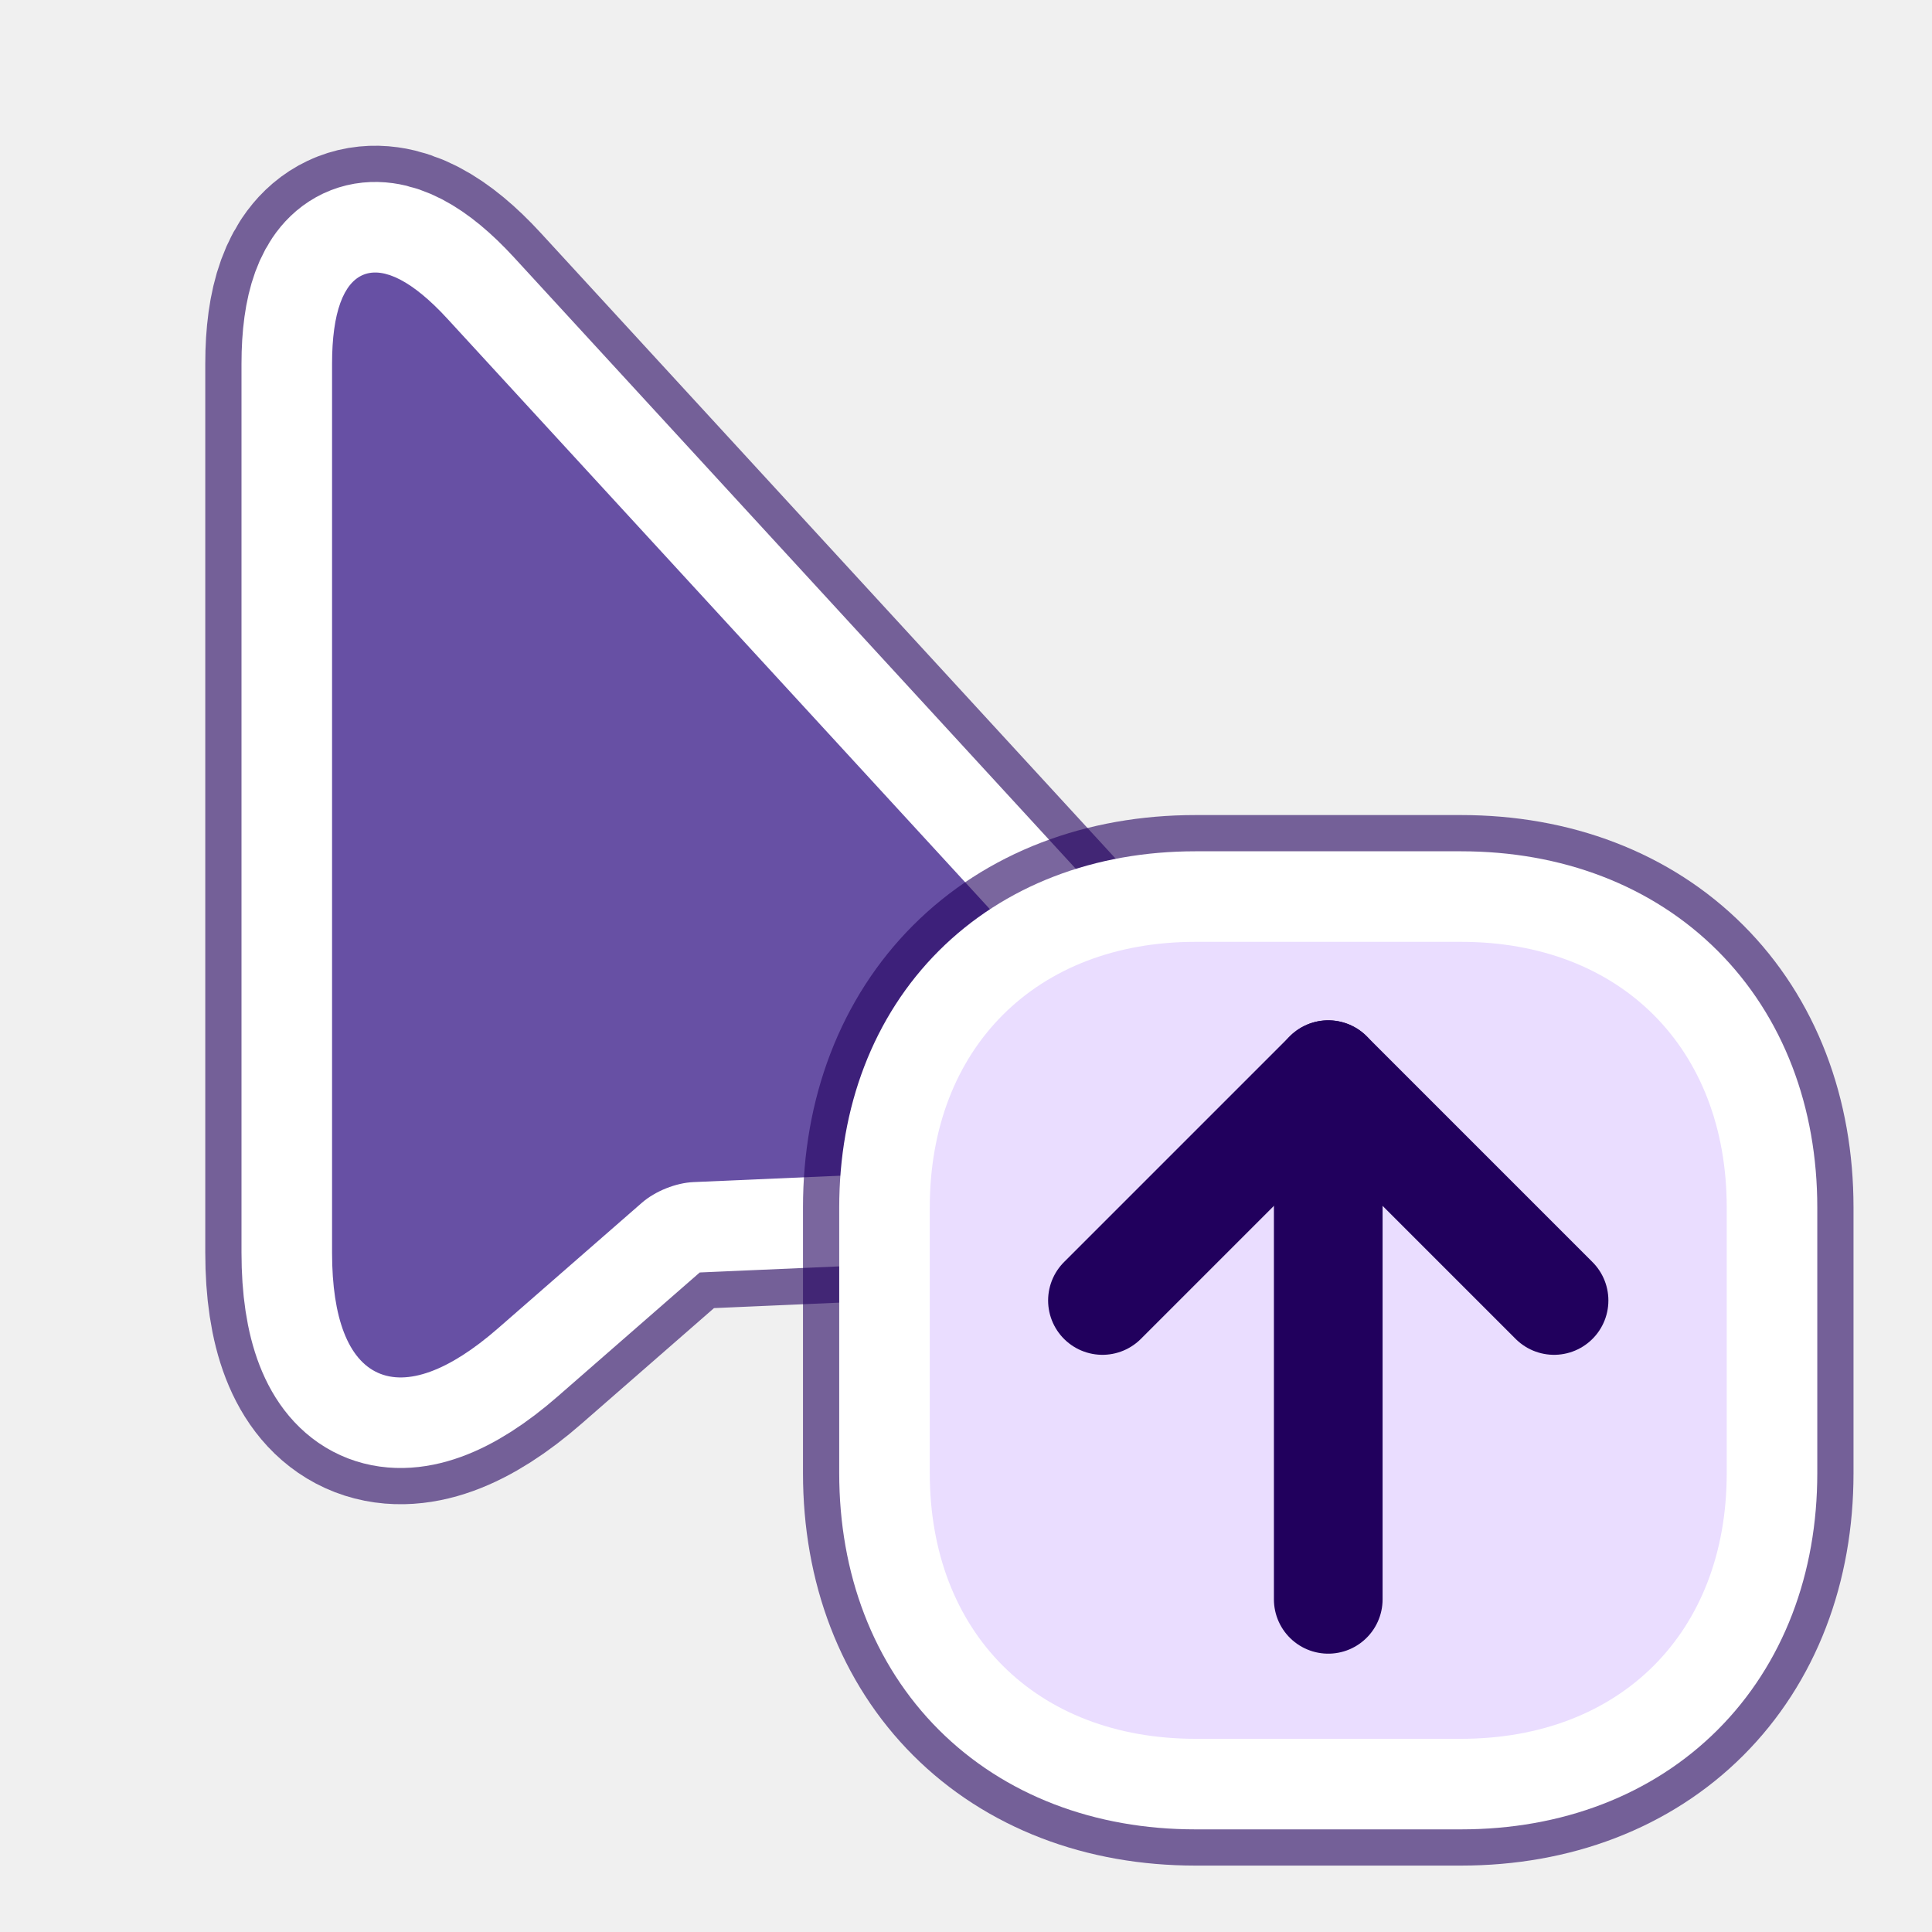
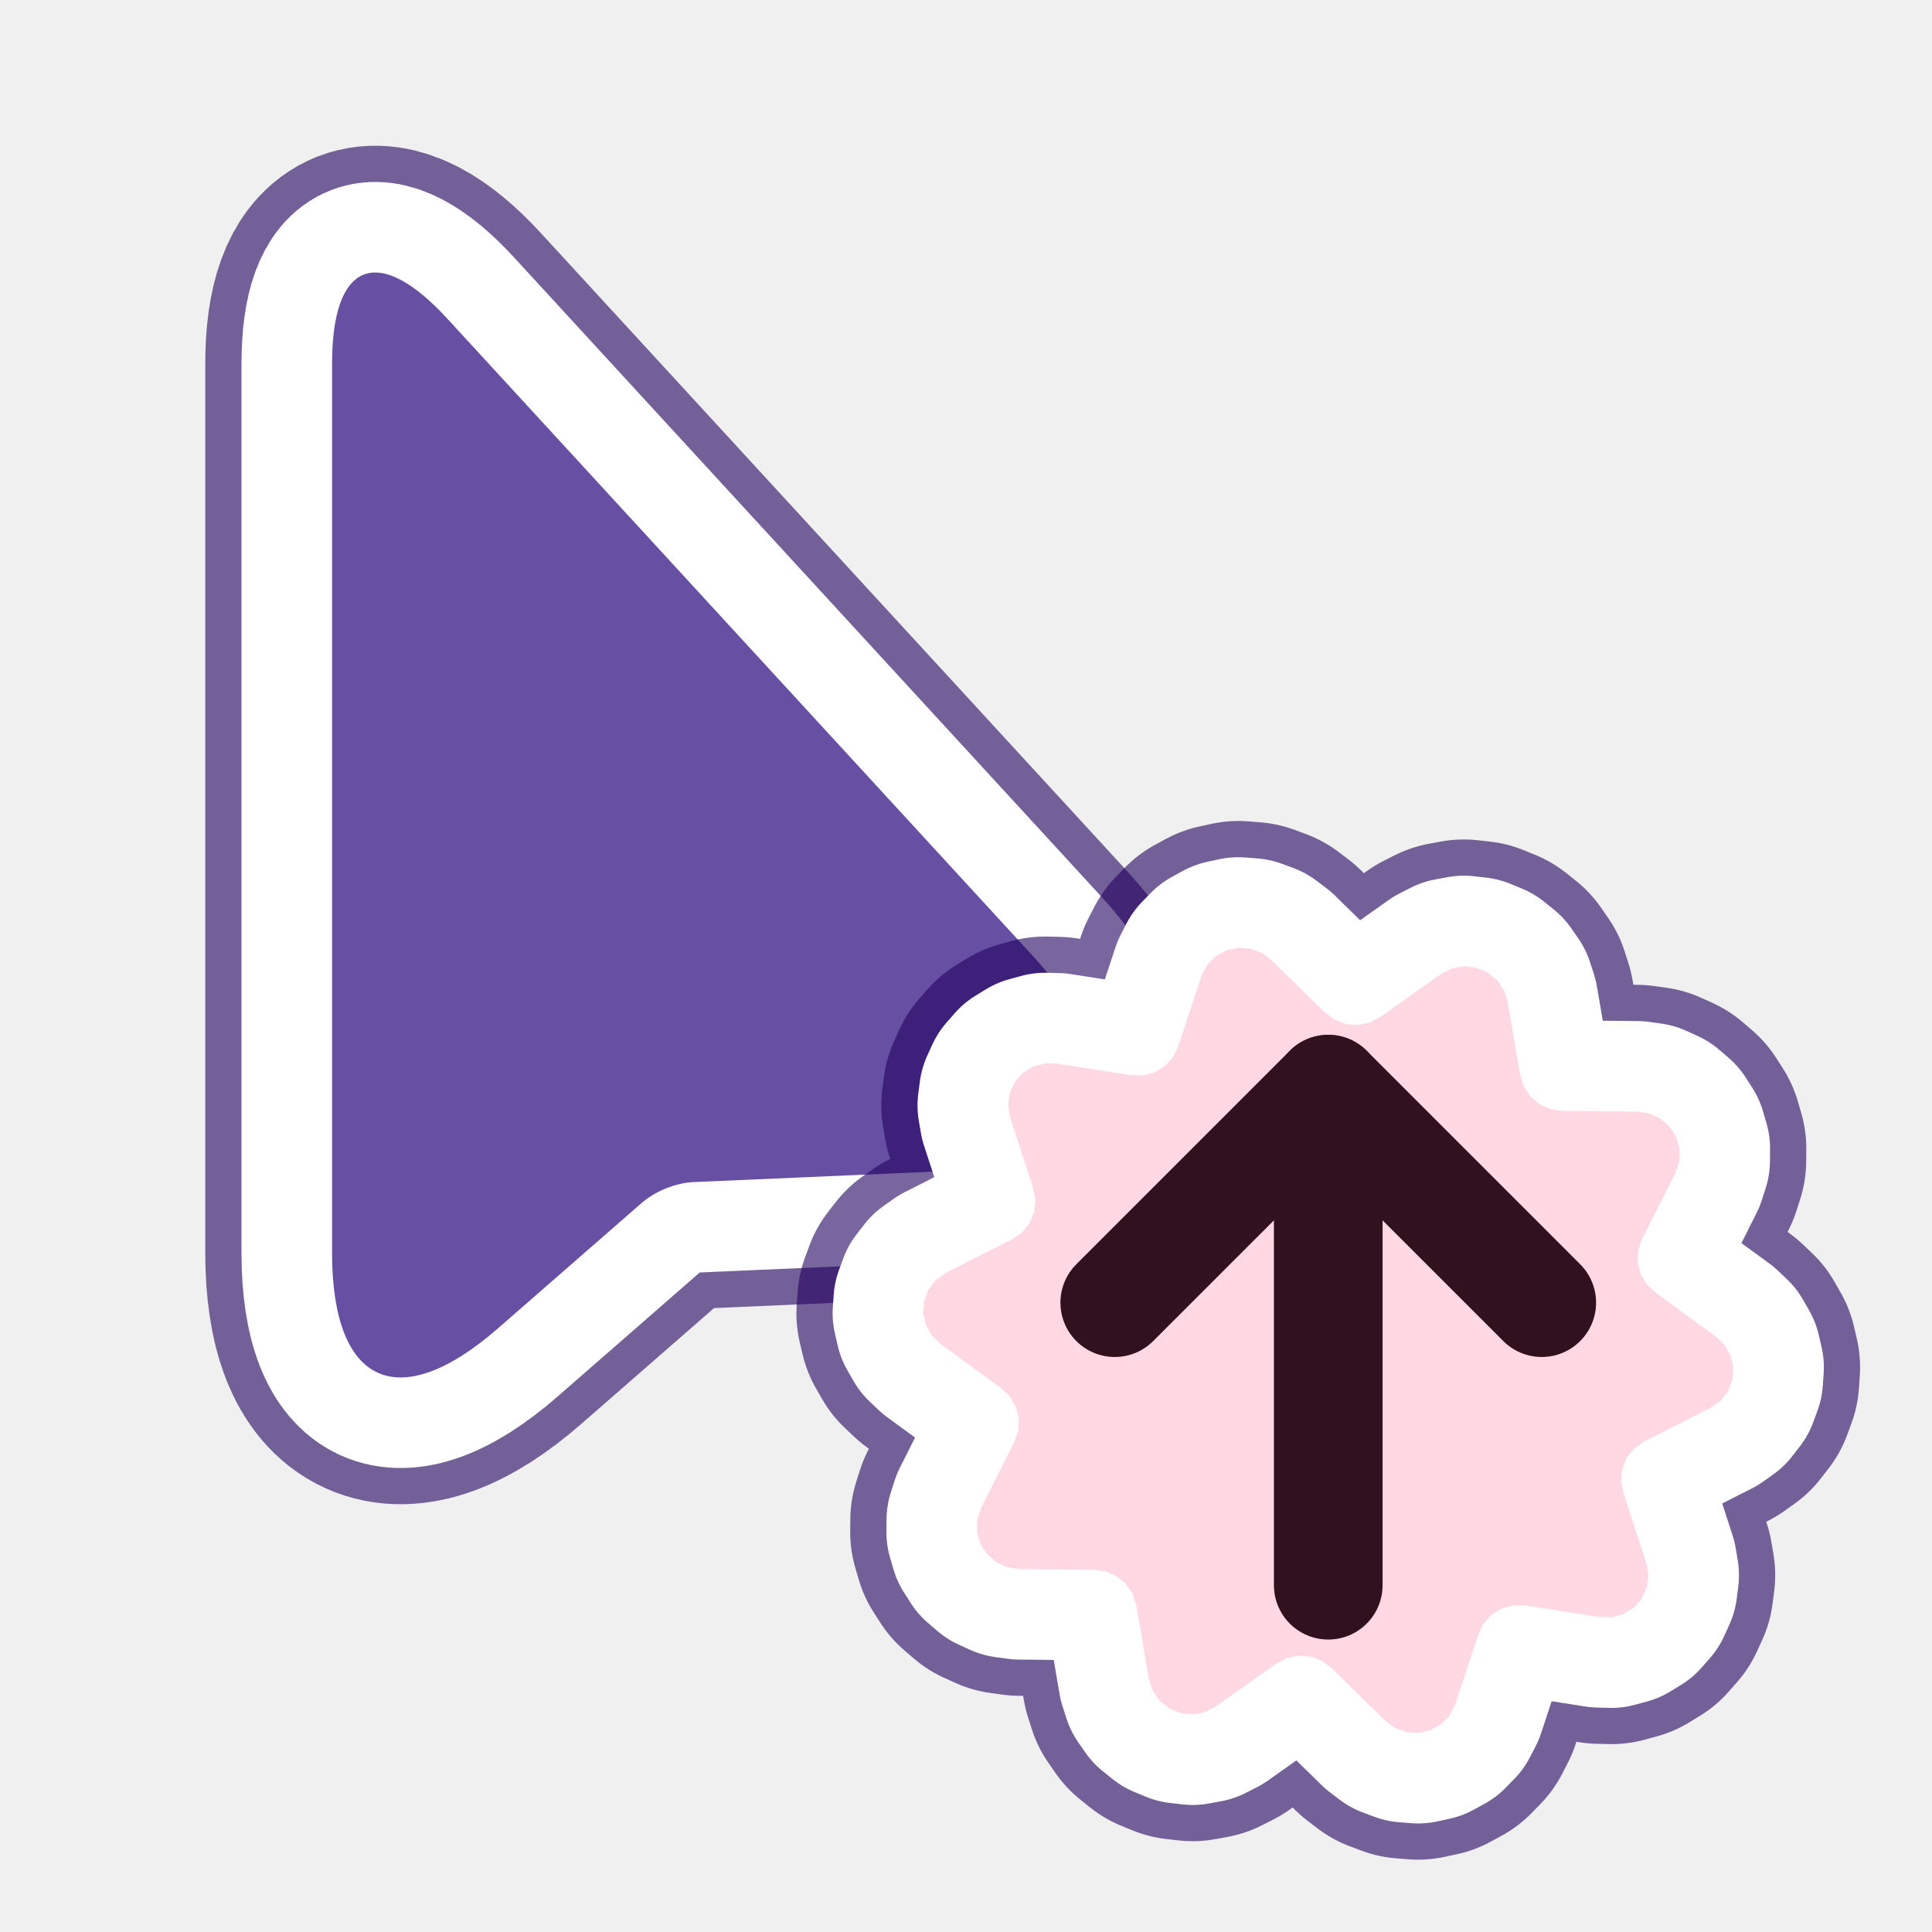
<svg xmlns="http://www.w3.org/2000/svg" width="32" height="32" viewBox="0 0 32 32" stroke-linecap="round" stroke-linejoin="round">
  <g opacity="0.6">
    <path d="M5.5,6.023L5.5,20.75C5.5,22.94 6.6,23.44 8.25,22L10.63,19.923C10.852,19.729 11.196,19.591 11.49,19.579L15.6,19.4C18.36,19.28 18.954,17.844 17.085,15.809L7.41,5.279C6.264,4.032 5.5,4.329 5.5,6.023Z" fill="#21005D" stroke="#21005D" stroke-width="4.2" />
  </g>
  <g>
    <path d="M5.5,6.023L5.5,20.75C5.5,22.94 6.6,23.44 8.25,22L10.63,19.923C10.852,19.729 11.196,19.591 11.49,19.579L15.6,19.4C18.36,19.28 18.954,17.844 17.085,15.809L7.41,5.279C6.264,4.032 5.5,4.329 5.5,6.023Z" fill="#FFFFFF" stroke="#FFFFFF" stroke-width="3" />
  </g>
  <g>
    <path d="M5.5,6.023L5.5,20.75C5.5,22.94 6.6,23.44 8.25,22L10.63,19.923C10.852,19.729 11.196,19.591 11.49,19.579L15.6,19.4C18.36,19.28 18.954,17.844 17.085,15.809L7.41,5.279C6.264,4.032 5.5,4.329 5.5,6.023Z" fill="#6750A4" />
  </g>
  <g opacity="0.6">
-     <path d="M19.8,15.6L24.2,15.6C26.84,15.6 28.6,17.36 28.6,20L28.6,24.4C28.6,27.04 26.84,28.8 24.2,28.8L19.8,28.8C17.16,28.8 15.4,27.04 15.4,24.4L15.4,20C15.4,17.36 17.16,15.6 19.8,15.6Z" fill="#21005D" stroke="#21005D" stroke-width="4.2" />
+     <path d="M24.448,16.027L24.635,16.104L24.793,16.231L24.909,16.398L24.971,16.591L25.006,16.792L25.04,16.993L25.074,17.194L25.108,17.395L25.142,17.596L25.177,17.796L25.235,17.991L25.347,18.16L25.502,18.291L25.688,18.373L25.889,18.4L26.093,18.402L26.296,18.404L26.5,18.406L26.704,18.408L26.908,18.41L27.111,18.412L27.312,18.44L27.497,18.524L27.651,18.656L27.761,18.827L27.818,19.022L27.816,19.224L27.754,19.418L27.662,19.6L27.571,19.782L27.479,19.964L27.387,20.145L27.296,20.327L27.204,20.509L27.135,20.7L27.125,20.903L27.174,21.1L27.278,21.274L27.427,21.413L27.591,21.533L27.756,21.653L27.92,21.773L28.085,21.893L28.25,22.013L28.414,22.133L28.562,22.273L28.663,22.449L28.709,22.647L28.695,22.849L28.625,23.039L28.5,23.2L28.335,23.317L28.153,23.409L27.972,23.501L27.79,23.594L27.608,23.686L27.427,23.778L27.245,23.87L27.076,23.983L26.947,24.14L26.87,24.327L26.85,24.529L26.89,24.728L26.953,24.922L27.017,25.116L27.08,25.309L27.143,25.503L27.206,25.697L27.269,25.89L27.303,26.09L27.277,26.292L27.193,26.476L27.059,26.629L26.886,26.735L26.691,26.788L26.488,26.783L26.286,26.751L26.085,26.72L25.884,26.688L25.682,26.657L25.481,26.625L25.28,26.594L25.077,26.587L24.88,26.637L24.706,26.742L24.57,26.892L24.484,27.076L24.42,27.269L24.356,27.463L24.293,27.656L24.229,27.85L24.165,28.043L24.101,28.237L24.008,28.417L23.866,28.562L23.688,28.659L23.489,28.702L23.287,28.686L23.097,28.615L22.935,28.492L22.79,28.349L22.644,28.207L22.499,28.064L22.353,27.922L22.208,27.779L22.062,27.637L21.901,27.513L21.712,27.44L21.509,27.423L21.311,27.464L21.132,27.56L20.966,27.678L20.799,27.796L20.633,27.914L20.467,28.032L20.301,28.149L20.135,28.267L19.954,28.359L19.754,28.396L19.552,28.373L19.365,28.296L19.207,28.169L19.091,28.002L19.029,27.809L18.994,27.608L18.96,27.407L18.926,27.206L18.892,27.005L18.858,26.804L18.823,26.604L18.765,26.409L18.653,26.24L18.498,26.109L18.312,26.027L18.111,26L17.907,25.998L17.704,25.996L17.5,25.994L17.296,25.992L17.093,25.99L16.889,25.988L16.688,25.96L16.503,25.876L16.349,25.744L16.239,25.573L16.182,25.379L16.184,25.176L16.246,24.982L16.338,24.8L16.429,24.618L16.521,24.436L16.613,24.255L16.704,24.073L16.796,23.891L16.865,23.7L16.875,23.497L16.826,23.3L16.722,23.126L16.573,22.987L16.409,22.867L16.244,22.747L16.08,22.627L15.915,22.507L15.75,22.387L15.586,22.267L15.438,22.127L15.337,21.951L15.291,21.753L15.305,21.551L15.375,21.361L15.5,21.2L15.665,21.083L15.847,20.991L16.028,20.899L16.21,20.806L16.392,20.714L16.573,20.622L16.755,20.53L16.924,20.417L17.053,20.26L17.13,20.073L17.15,19.871L17.11,19.672L17.047,19.478L16.983,19.284L16.92,19.091L16.857,18.897L16.794,18.703L16.731,18.51L16.697,18.31L16.723,18.108L16.807,17.924L16.941,17.771L17.114,17.665L17.309,17.612L17.512,17.617L17.714,17.649L17.915,17.68L18.116,17.712L18.318,17.743L18.519,17.775L18.72,17.806L18.923,17.813L19.12,17.763L19.294,17.658L19.43,17.508L19.516,17.324L19.58,17.131L19.644,16.937L19.707,16.744L19.771,16.55L19.835,16.357L19.899,16.163L19.992,15.983L20.134,15.838L20.312,15.741L20.511,15.698L20.713,15.714L20.903,15.785L21.065,15.908L21.21,16.051L21.356,16.193L21.501,16.336L21.647,16.478L21.792,16.621L21.938,16.763L22.099,16.887L22.288,16.96L22.491,16.977L22.689,16.936L22.868,16.84L23.034,16.722L23.201,16.604L23.367,16.486L23.533,16.368L23.699,16.251L23.865,16.133L24.046,16.041L24.246,16.004Z" fill="#21005D" stroke="#21005D" stroke-width="4.2" />
  </g>
  <g>
-     <path d="M19.8,15.6L24.2,15.6C26.84,15.6 28.6,17.36 28.6,20L28.6,24.4C28.6,27.04 26.84,28.8 24.2,28.8L19.8,28.8C17.16,28.8 15.4,27.04 15.4,24.4L15.4,20C15.4,17.36 17.16,15.6 19.8,15.6Z" fill="#FFFFFF" stroke="#FFFFFF" stroke-width="3" />
+     <path d="M24.448,16.027L24.635,16.104L24.793,16.231L24.909,16.398L24.971,16.591L25.006,16.792L25.04,16.993L25.074,17.194L25.108,17.395L25.142,17.596L25.177,17.796L25.235,17.991L25.347,18.16L25.502,18.291L25.688,18.373L25.889,18.4L26.093,18.402L26.296,18.404L26.5,18.406L26.704,18.408L26.908,18.41L27.111,18.412L27.312,18.44L27.497,18.524L27.651,18.656L27.761,18.827L27.818,19.022L27.816,19.224L27.754,19.418L27.662,19.6L27.571,19.782L27.479,19.964L27.387,20.145L27.296,20.327L27.204,20.509L27.135,20.7L27.125,20.903L27.174,21.1L27.278,21.274L27.427,21.413L27.591,21.533L27.756,21.653L27.92,21.773L28.085,21.893L28.25,22.013L28.414,22.133L28.562,22.273L28.663,22.449L28.709,22.647L28.695,22.849L28.625,23.039L28.5,23.2L28.335,23.317L28.153,23.409L27.972,23.501L27.79,23.594L27.608,23.686L27.427,23.778L27.245,23.87L27.076,23.983L26.947,24.14L26.87,24.327L26.85,24.529L26.89,24.728L26.953,24.922L27.017,25.116L27.08,25.309L27.143,25.503L27.206,25.697L27.269,25.89L27.303,26.09L27.277,26.292L27.193,26.476L27.059,26.629L26.886,26.735L26.691,26.788L26.488,26.783L26.286,26.751L26.085,26.72L25.884,26.688L25.682,26.657L25.481,26.625L25.28,26.594L25.077,26.587L24.88,26.637L24.706,26.742L24.57,26.892L24.484,27.076L24.42,27.269L24.356,27.463L24.293,27.656L24.229,27.85L24.165,28.043L24.101,28.237L24.008,28.417L23.866,28.562L23.688,28.659L23.489,28.702L23.287,28.686L23.097,28.615L22.935,28.492L22.79,28.349L22.644,28.207L22.499,28.064L22.353,27.922L22.208,27.779L22.062,27.637L21.901,27.513L21.712,27.44L21.509,27.423L21.311,27.464L21.132,27.56L20.966,27.678L20.799,27.796L20.633,27.914L20.467,28.032L20.301,28.149L20.135,28.267L19.954,28.359L19.754,28.396L19.552,28.373L19.365,28.296L19.207,28.169L19.091,28.002L19.029,27.809L18.994,27.608L18.96,27.407L18.926,27.206L18.892,27.005L18.858,26.804L18.823,26.604L18.765,26.409L18.653,26.24L18.498,26.109L18.312,26.027L18.111,26L17.907,25.998L17.704,25.996L17.5,25.994L17.296,25.992L17.093,25.99L16.889,25.988L16.688,25.96L16.503,25.876L16.349,25.744L16.239,25.573L16.182,25.379L16.184,25.176L16.246,24.982L16.338,24.8L16.429,24.618L16.521,24.436L16.613,24.255L16.704,24.073L16.796,23.891L16.865,23.7L16.875,23.497L16.826,23.3L16.722,23.126L16.573,22.987L16.409,22.867L16.244,22.747L16.08,22.627L15.915,22.507L15.75,22.387L15.586,22.267L15.438,22.127L15.337,21.951L15.291,21.753L15.305,21.551L15.375,21.361L15.5,21.2L15.665,21.083L15.847,20.991L16.028,20.899L16.21,20.806L16.392,20.714L16.573,20.622L16.755,20.53L16.924,20.417L17.053,20.26L17.13,20.073L17.15,19.871L17.11,19.672L17.047,19.478L16.983,19.284L16.92,19.091L16.857,18.897L16.794,18.703L16.731,18.51L16.697,18.31L16.723,18.108L16.807,17.924L16.941,17.771L17.114,17.665L17.309,17.612L17.512,17.617L17.714,17.649L17.915,17.68L18.116,17.712L18.318,17.743L18.519,17.775L18.72,17.806L18.923,17.813L19.12,17.763L19.294,17.658L19.43,17.508L19.516,17.324L19.58,17.131L19.644,16.937L19.707,16.744L19.771,16.55L19.835,16.357L19.899,16.163L19.992,15.983L20.134,15.838L20.312,15.741L20.511,15.698L20.713,15.714L20.903,15.785L21.065,15.908L21.21,16.051L21.356,16.193L21.501,16.336L21.647,16.478L21.792,16.621L21.938,16.763L22.099,16.887L22.288,16.96L22.491,16.977L22.689,16.936L22.868,16.84L23.034,16.722L23.201,16.604L23.367,16.486L23.533,16.368L23.699,16.251L23.865,16.133L24.046,16.041L24.246,16.004Z" fill="#FFFFFF" stroke="#FFFFFF" stroke-width="3" />
  </g>
  <g>
-     <path d="M19.8,15.6L24.2,15.6C26.84,15.6 28.6,17.36 28.6,20L28.6,24.4C28.6,27.04 26.84,28.8 24.2,28.8L19.8,28.8C17.16,28.8 15.4,27.04 15.4,24.4L15.4,20C15.4,17.36 17.16,15.6 19.8,15.6Z" fill="#EADDFF" />
+     <path d="M24.448,16.027L24.635,16.104L24.793,16.231L24.909,16.398L24.971,16.591L25.006,16.792L25.04,16.993L25.074,17.194L25.108,17.395L25.142,17.596L25.177,17.796L25.235,17.991L25.347,18.16L25.502,18.291L25.688,18.373L25.889,18.4L26.093,18.402L26.296,18.404L26.5,18.406L26.704,18.408L26.908,18.41L27.111,18.412L27.312,18.44L27.497,18.524L27.651,18.656L27.761,18.827L27.818,19.022L27.816,19.224L27.754,19.418L27.662,19.6L27.571,19.782L27.479,19.964L27.387,20.145L27.296,20.327L27.204,20.509L27.135,20.7L27.125,20.903L27.174,21.1L27.278,21.274L27.427,21.413L27.591,21.533L27.756,21.653L27.92,21.773L28.085,21.893L28.25,22.013L28.414,22.133L28.562,22.273L28.663,22.449L28.709,22.647L28.695,22.849L28.625,23.039L28.5,23.2L28.335,23.317L28.153,23.409L27.972,23.501L27.79,23.594L27.608,23.686L27.427,23.778L27.245,23.87L27.076,23.983L26.947,24.14L26.87,24.327L26.85,24.529L26.89,24.728L26.953,24.922L27.017,25.116L27.08,25.309L27.143,25.503L27.206,25.697L27.269,25.89L27.303,26.09L27.277,26.292L27.193,26.476L27.059,26.629L26.886,26.735L26.691,26.788L26.488,26.783L26.286,26.751L26.085,26.72L25.884,26.688L25.682,26.657L25.481,26.625L25.28,26.594L25.077,26.587L24.88,26.637L24.706,26.742L24.57,26.892L24.484,27.076L24.42,27.269L24.356,27.463L24.293,27.656L24.229,27.85L24.165,28.043L24.101,28.237L24.008,28.417L23.866,28.562L23.688,28.659L23.489,28.702L23.287,28.686L23.097,28.615L22.935,28.492L22.79,28.349L22.644,28.207L22.499,28.064L22.353,27.922L22.208,27.779L22.062,27.637L21.901,27.513L21.712,27.44L21.509,27.423L21.311,27.464L21.132,27.56L20.966,27.678L20.799,27.796L20.633,27.914L20.467,28.032L20.301,28.149L20.135,28.267L19.954,28.359L19.754,28.396L19.552,28.373L19.365,28.296L19.207,28.169L19.091,28.002L19.029,27.809L18.994,27.608L18.96,27.407L18.926,27.206L18.892,27.005L18.858,26.804L18.823,26.604L18.765,26.409L18.653,26.24L18.498,26.109L18.312,26.027L18.111,26L17.907,25.998L17.704,25.996L17.5,25.994L17.296,25.992L17.093,25.99L16.889,25.988L16.688,25.96L16.503,25.876L16.349,25.744L16.239,25.573L16.182,25.379L16.184,25.176L16.246,24.982L16.338,24.8L16.429,24.618L16.521,24.436L16.613,24.255L16.704,24.073L16.796,23.891L16.865,23.7L16.875,23.497L16.826,23.3L16.722,23.126L16.573,22.987L16.409,22.867L16.244,22.747L16.08,22.627L15.915,22.507L15.75,22.387L15.586,22.267L15.438,22.127L15.337,21.951L15.291,21.753L15.305,21.551L15.375,21.361L15.5,21.2L15.665,21.083L15.847,20.991L16.028,20.899L16.21,20.806L16.392,20.714L16.573,20.622L16.755,20.53L16.924,20.417L17.053,20.26L17.13,20.073L17.15,19.871L17.11,19.672L17.047,19.478L16.983,19.284L16.92,19.091L16.857,18.897L16.794,18.703L16.731,18.51L16.697,18.31L16.723,18.108L16.807,17.924L16.941,17.771L17.114,17.665L17.309,17.612L17.512,17.617L17.714,17.649L17.915,17.68L18.116,17.712L18.318,17.743L18.519,17.775L18.72,17.806L18.923,17.813L19.12,17.763L19.294,17.658L19.43,17.508L19.516,17.324L19.58,17.131L19.644,16.937L19.707,16.744L19.771,16.55L19.835,16.357L19.899,16.163L19.992,15.983L20.134,15.838L20.312,15.741L20.511,15.698L20.713,15.714L20.903,15.785L21.065,15.908L21.21,16.051L21.356,16.193L21.501,16.336L21.647,16.478L21.792,16.621L21.938,16.763L22.099,16.887L22.288,16.96L22.491,16.977L22.689,16.936L22.868,16.84L23.034,16.722L23.201,16.604L23.367,16.486L23.533,16.368L23.699,16.251L23.865,16.133L24.046,16.041L24.246,16.004Z" fill="#FFD8E4" />
  </g>
  <g>
-     <path d="M22,17.8L22,26.49" fill="none" stroke="#21005D" stroke-width="1.8" />
-     <path d="M18.26,21.54L22,17.8L25.74,21.54" fill="none" stroke="#21005D" stroke-width="1.8" />
+     <path d="M22,18.04L22,26.256" fill="none" stroke="#31111D" stroke-width="1.8" />
+     <path d="M18.464,21.576L22,18.04L25.536,21.576" fill="none" stroke="#31111D" stroke-width="1.8" />
  </g>
</svg>
